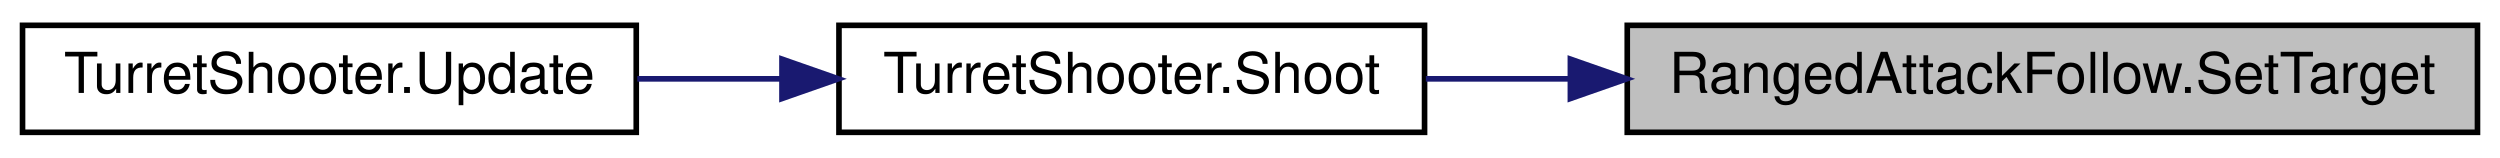
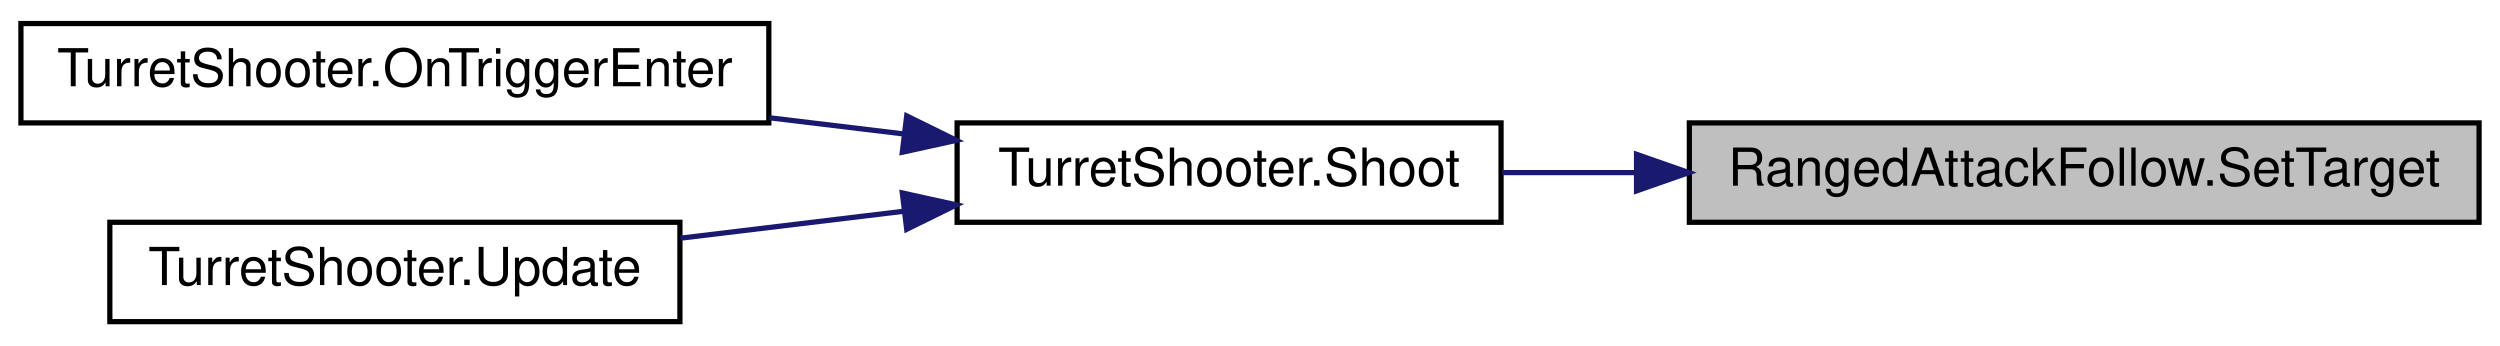
- <svg xmlns="http://www.w3.org/2000/svg" xmlns:xlink="http://www.w3.org/1999/xlink" width="444pt" height="28pt" viewBox="0.00 0.00 444.00 28.00">
-   <g id="graph0" class="graph" transform="scale(1 1) rotate(0) translate(4 24)">
+ <svg xmlns="http://www.w3.org/2000/svg" xmlns:xlink="http://www.w3.org/1999/xlink" width="478pt" height="66pt" viewBox="0.00 0.00 478.00 66.00">
+   <g id="graph0" class="graph" transform="scale(1 1) rotate(0) translate(4 62)">
    <g id="node1" class="node">
      <g id="a_node1">
        <a xlink:title=" ">
-           <polygon fill="#bfbfbf" stroke="black" points="285,-0.5 285,-19.5 436,-19.5 436,-0.5 285,-0.5" />
-           <text text-anchor="middle" x="360.5" y="-7.5" font-family="Helvetica,sans-Serif" font-size="10.00">RangedAttackFollow.SetTarget</text>
+           <polygon fill="#bfbfbf" stroke="black" points="319,-19.5 319,-38.5 470,-38.5 470,-19.5 319,-19.5" />
+           <text text-anchor="middle" x="394.5" y="-26.5" font-family="Helvetica,sans-Serif" font-size="10.00">RangedAttackFollow.SetTarget</text>
        </a>
      </g>
    </g>
    <g id="node2" class="node">
      <g id="a_node2">
        <a xlink:href="class_turret_shooter.html#abdbfe8d7746ee1e665f8da7e1a423bf7" target="_top" xlink:title=" ">
-           <polygon fill="none" stroke="black" points="145,-0.5 145,-19.5 249,-19.5 249,-0.5 145,-0.5" />
-           <text text-anchor="middle" x="197" y="-7.5" font-family="Helvetica,sans-Serif" font-size="10.00">TurretShooter.Shoot</text>
+           <polygon fill="none" stroke="black" points="179,-19.5 179,-38.5 283,-38.5 283,-19.5 179,-19.5" />
+           <text text-anchor="middle" x="231" y="-26.5" font-family="Helvetica,sans-Serif" font-size="10.00">TurretShooter.Shoot</text>
        </a>
      </g>
    </g>
    <g id="edge1" class="edge">
-       <path fill="none" stroke="midnightblue" d="M274.69,-10C266.01,-10 257.39,-10 249.23,-10" />
-       <polygon fill="midnightblue" stroke="midnightblue" points="274.9,-13.5 284.9,-10 274.9,-6.5 274.9,-13.5" />
+       <path fill="none" stroke="midnightblue" d="M308.69,-29C300.01,-29 291.39,-29 283.23,-29" />
+       <polygon fill="midnightblue" stroke="midnightblue" points="308.9,-32.5 318.9,-29 308.9,-25.5 308.9,-32.5" />
    </g>
    <g id="node3" class="node">
      <g id="a_node3">
-         <a xlink:href="class_turret_shooter.html#a97a7bfbe5851c8fc0280d021ebacb793" target="_top" xlink:title=" ">
-           <polygon fill="none" stroke="black" points="0,-0.5 0,-19.5 109,-19.5 109,-0.5 0,-0.5" />
-           <text text-anchor="middle" x="54.5" y="-7.5" font-family="Helvetica,sans-Serif" font-size="10.00">TurretShooter.Update</text>
+         <a xlink:href="class_turret_shooter.html#ac92c11affc1a61877bda45f9cedf9fe2" target="_top" xlink:title=" ">
+           <polygon fill="none" stroke="black" points="0,-38.5 0,-57.5 143,-57.5 143,-38.5 0,-38.5" />
+           <text text-anchor="middle" x="71.5" y="-45.5" font-family="Helvetica,sans-Serif" font-size="10.00">TurretShooter.OnTriggerEnter</text>
        </a>
      </g>
    </g>
    <g id="edge2" class="edge">
-       <path fill="none" stroke="midnightblue" d="M134.65,-10C126.17,-10 117.51,-10 109.18,-10" />
-       <polygon fill="midnightblue" stroke="midnightblue" points="134.88,-13.5 144.88,-10 134.88,-6.5 134.88,-13.5" />
+       <path fill="none" stroke="midnightblue" d="M168.78,-36.39C160.37,-37.4 151.68,-38.45 143.13,-39.48" />
+       <polygon fill="midnightblue" stroke="midnightblue" points="169.36,-39.84 178.86,-35.17 168.52,-32.89 169.36,-39.84" />
+     </g>
+     <g id="node4" class="node">
+       <g id="a_node4">
+         <a xlink:href="class_turret_shooter.html#a97a7bfbe5851c8fc0280d021ebacb793" target="_top" xlink:title=" ">
+           <polygon fill="none" stroke="black" points="17,-0.5 17,-19.5 126,-19.5 126,-0.5 17,-0.5" />
+           <text text-anchor="middle" x="71.5" y="-7.5" font-family="Helvetica,sans-Serif" font-size="10.00">TurretShooter.Update</text>
+         </a>
+       </g>
+     </g>
+     <g id="edge3" class="edge">
+       <path fill="none" stroke="midnightblue" d="M168.78,-21.61C154.69,-19.92 139.82,-18.12 126.09,-16.46" />
+       <polygon fill="midnightblue" stroke="midnightblue" points="168.52,-25.11 178.86,-22.83 169.36,-18.16 168.52,-25.11" />
    </g>
  </g>
</svg>
